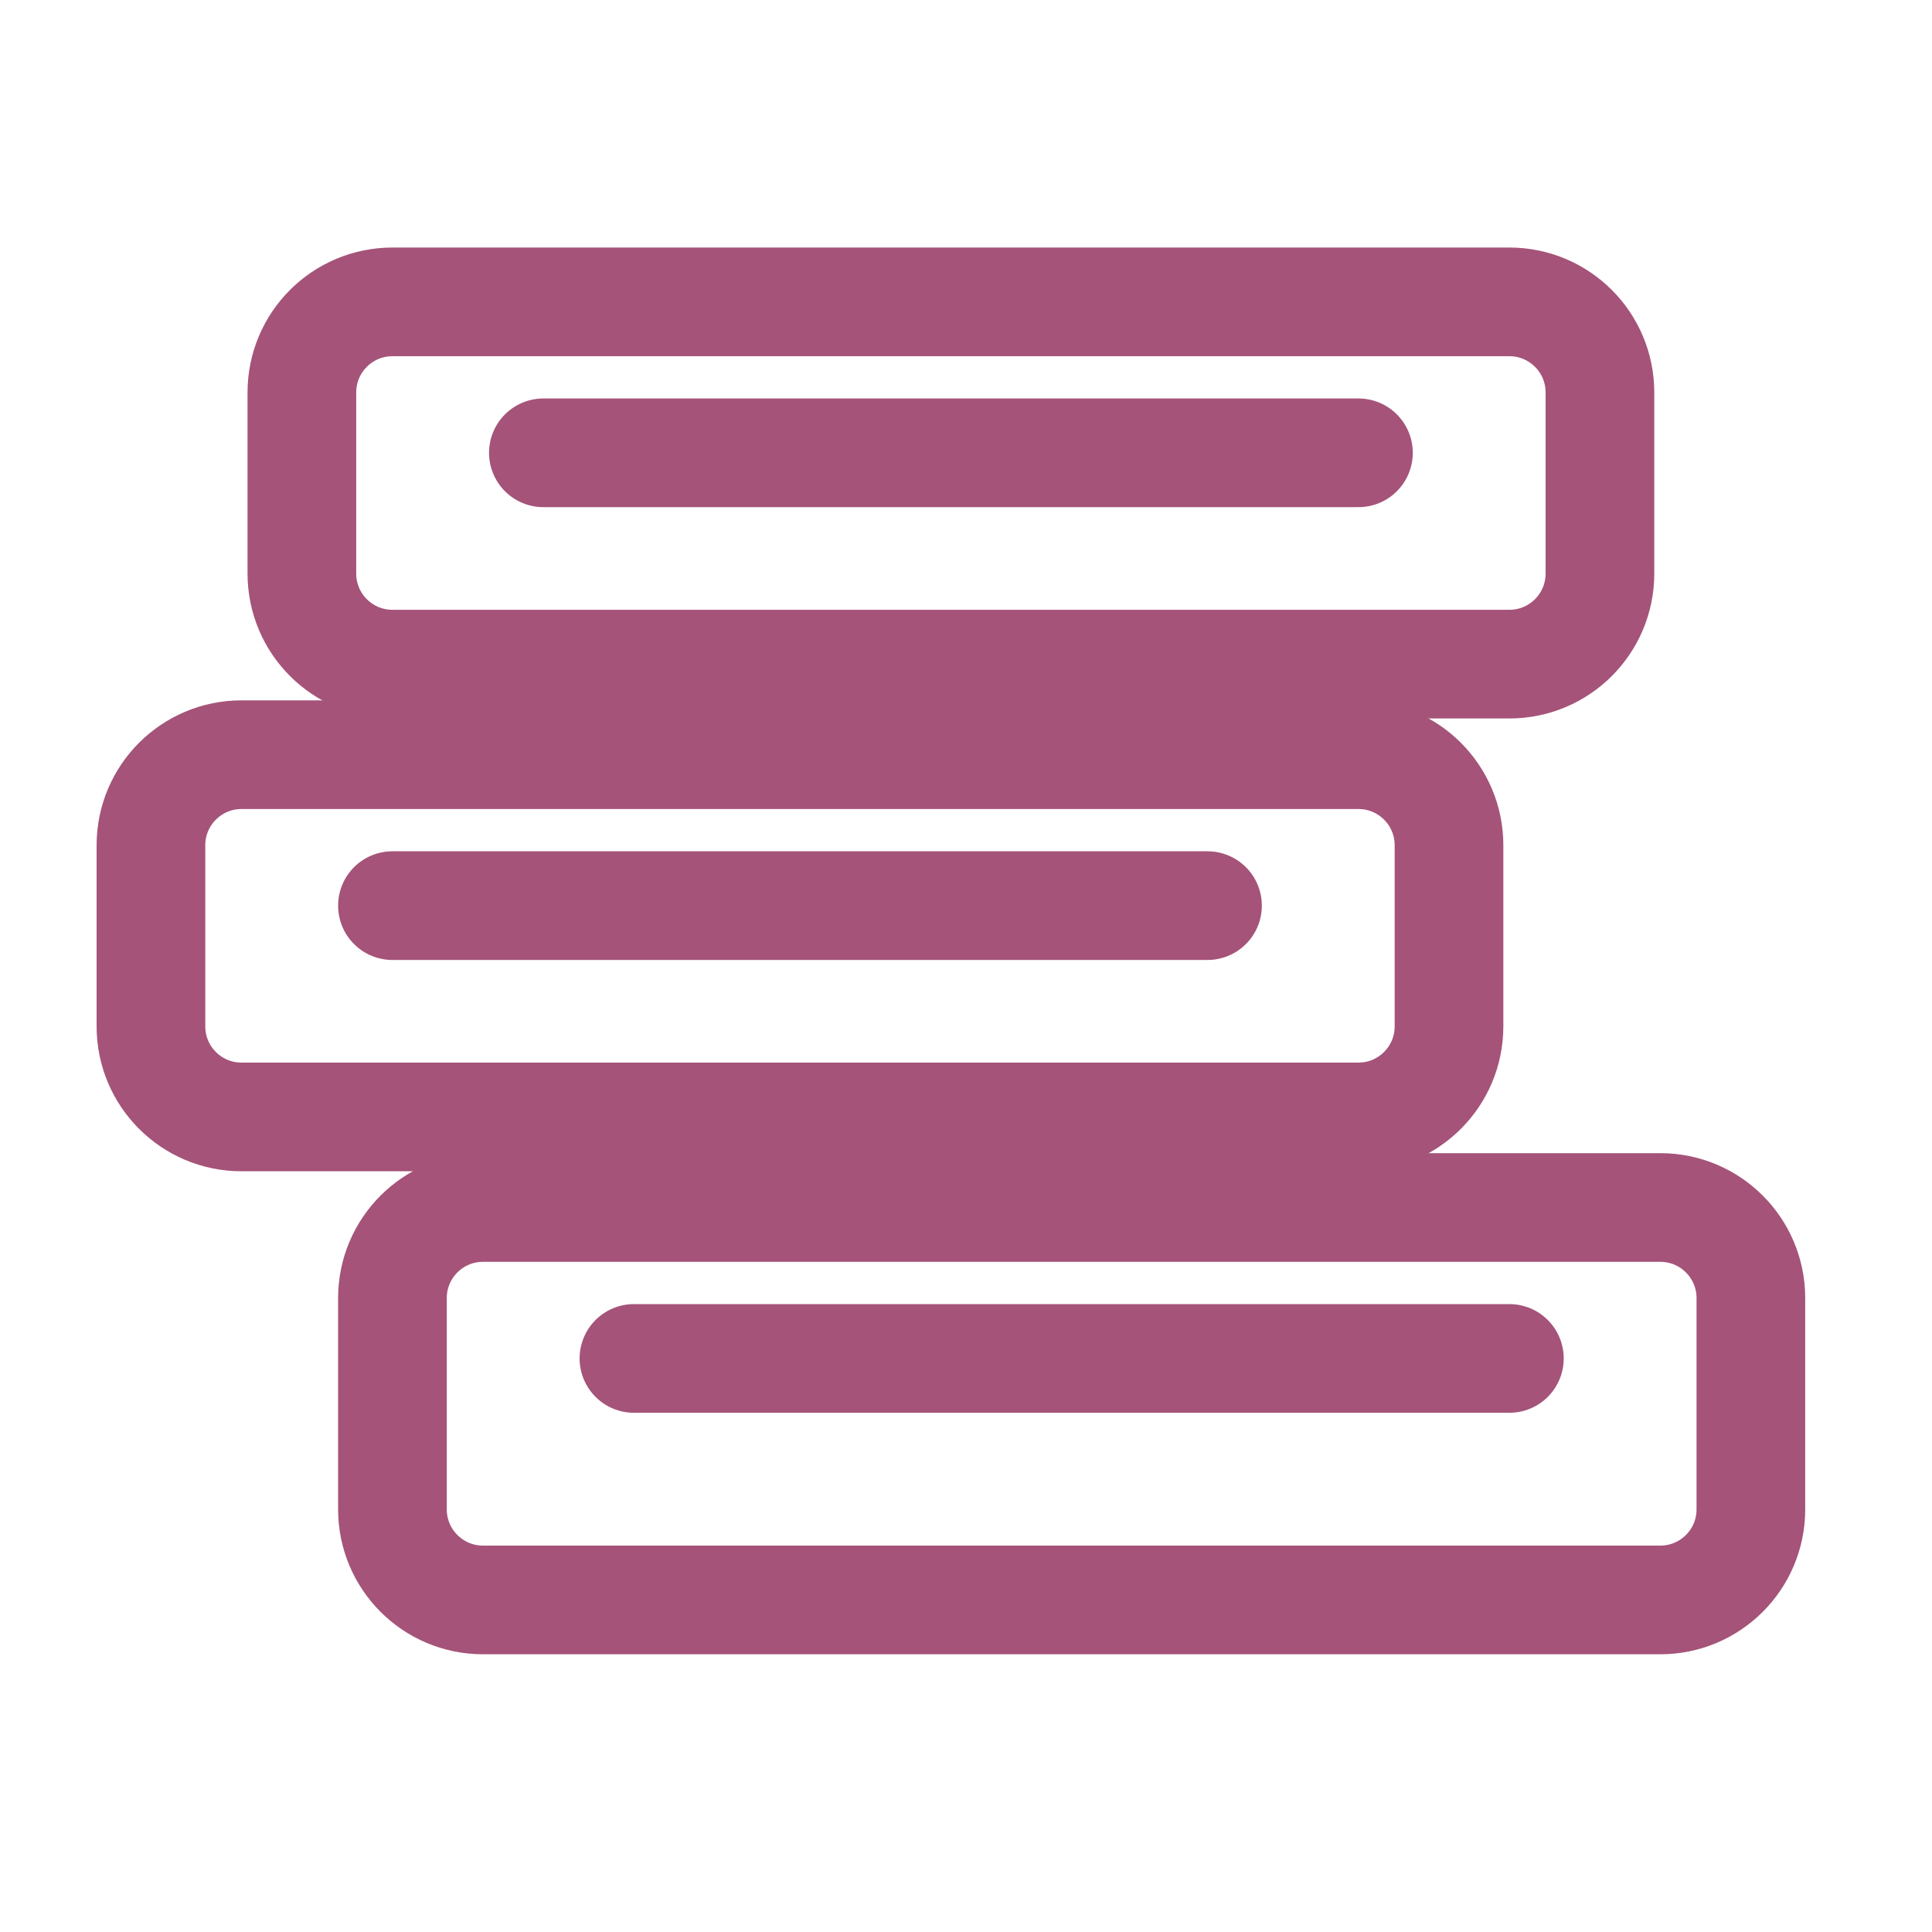
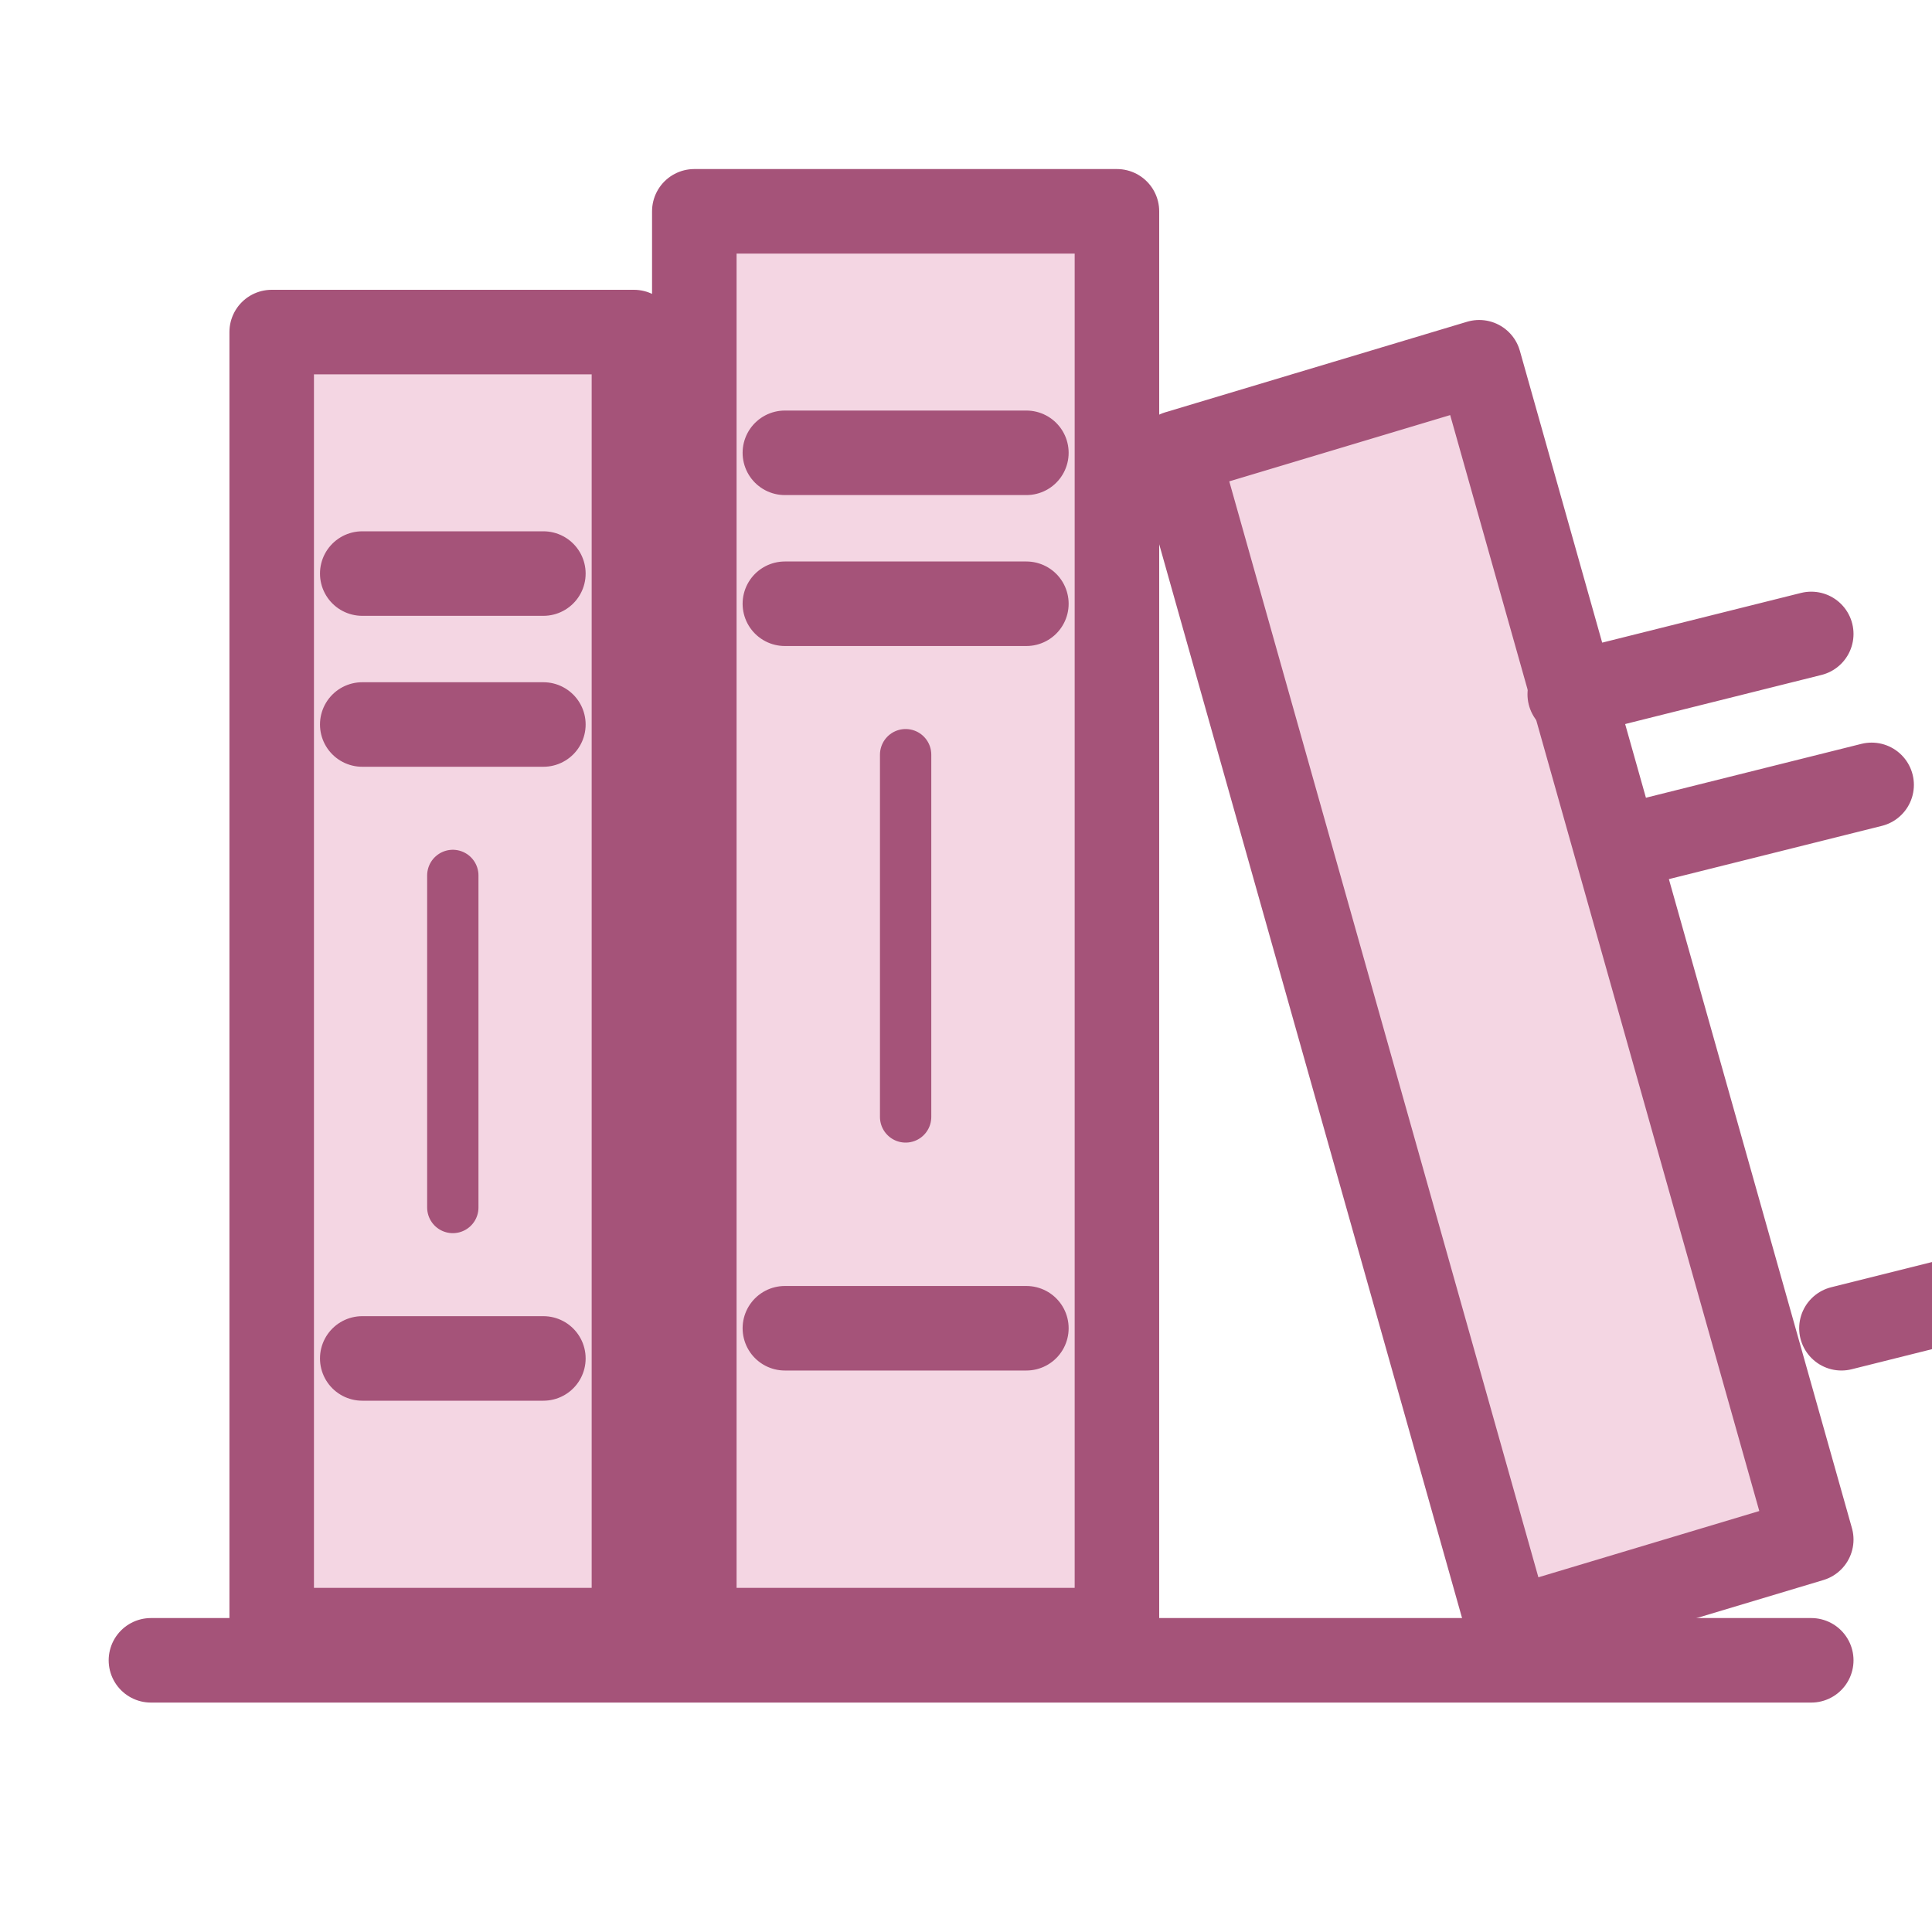
- <svg xmlns="http://www.w3.org/2000/svg" viewBox="0 0 64 64" fill="none" stroke="#A55379" stroke-width="3.6" stroke-linejoin="round" stroke-linecap="round">
-   <rect x="10" y="10" width="43" height="12" rx="3" />
-   <rect x="5" y="25" width="43" height="12" rx="3" />
-   <rect x="13" y="40" width="45" height="13" rx="3" />
-   <path d="M18 15h27M13 30h27M21 45h29" />
+ <svg xmlns="http://www.w3.org/2000/svg" viewBox="0 0 64 64" fill="none" stroke="#A55379" stroke-width="2.8" stroke-linejoin="round" stroke-linecap="round">
+   <path fill="#F4D6E3" d="M9 11h12v43H9z M23 7h14v47H23z M39 15l10-3 11 39-10 3z" />
+   <path d="M12 19h6m-6 5h6m-6 21h6m8-30h8m-8 5h8m-8 24h8m18-21 8-2m-6 7 8-2m-1 18 8-2M5 55h55" />
+   <path stroke-width="1.7" d="M15 29v11m15-15v12" />
</svg>
